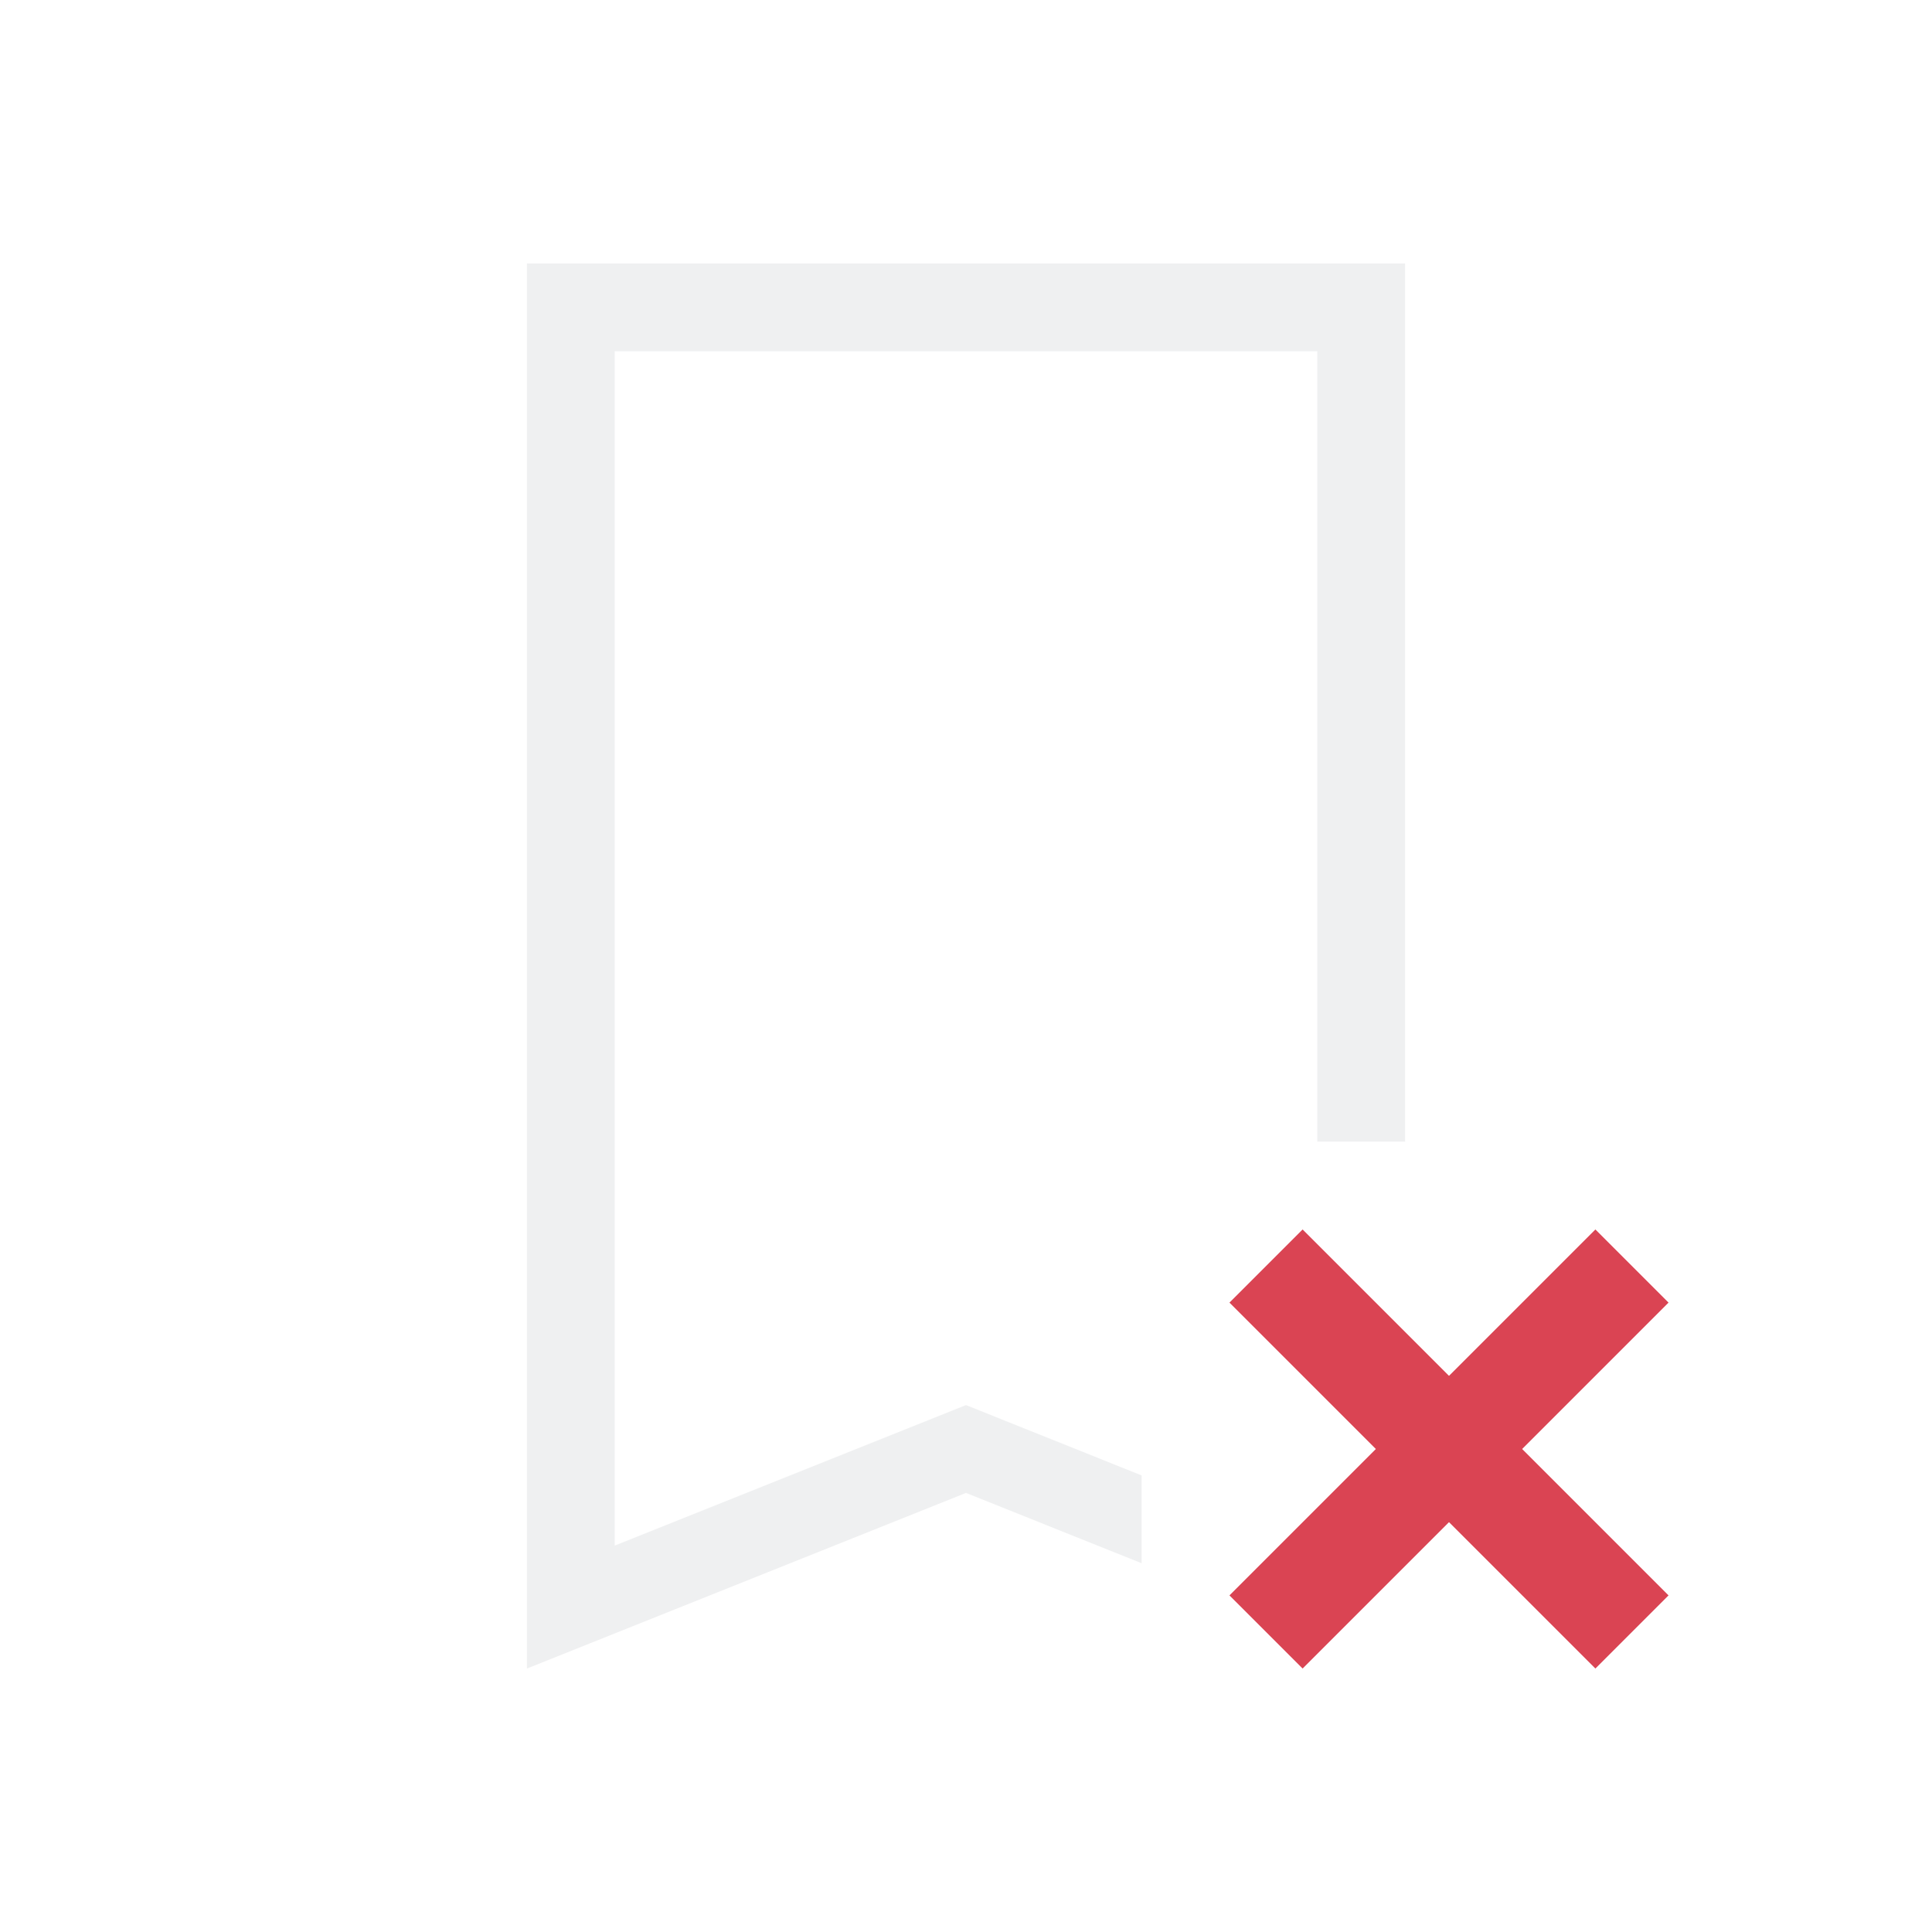
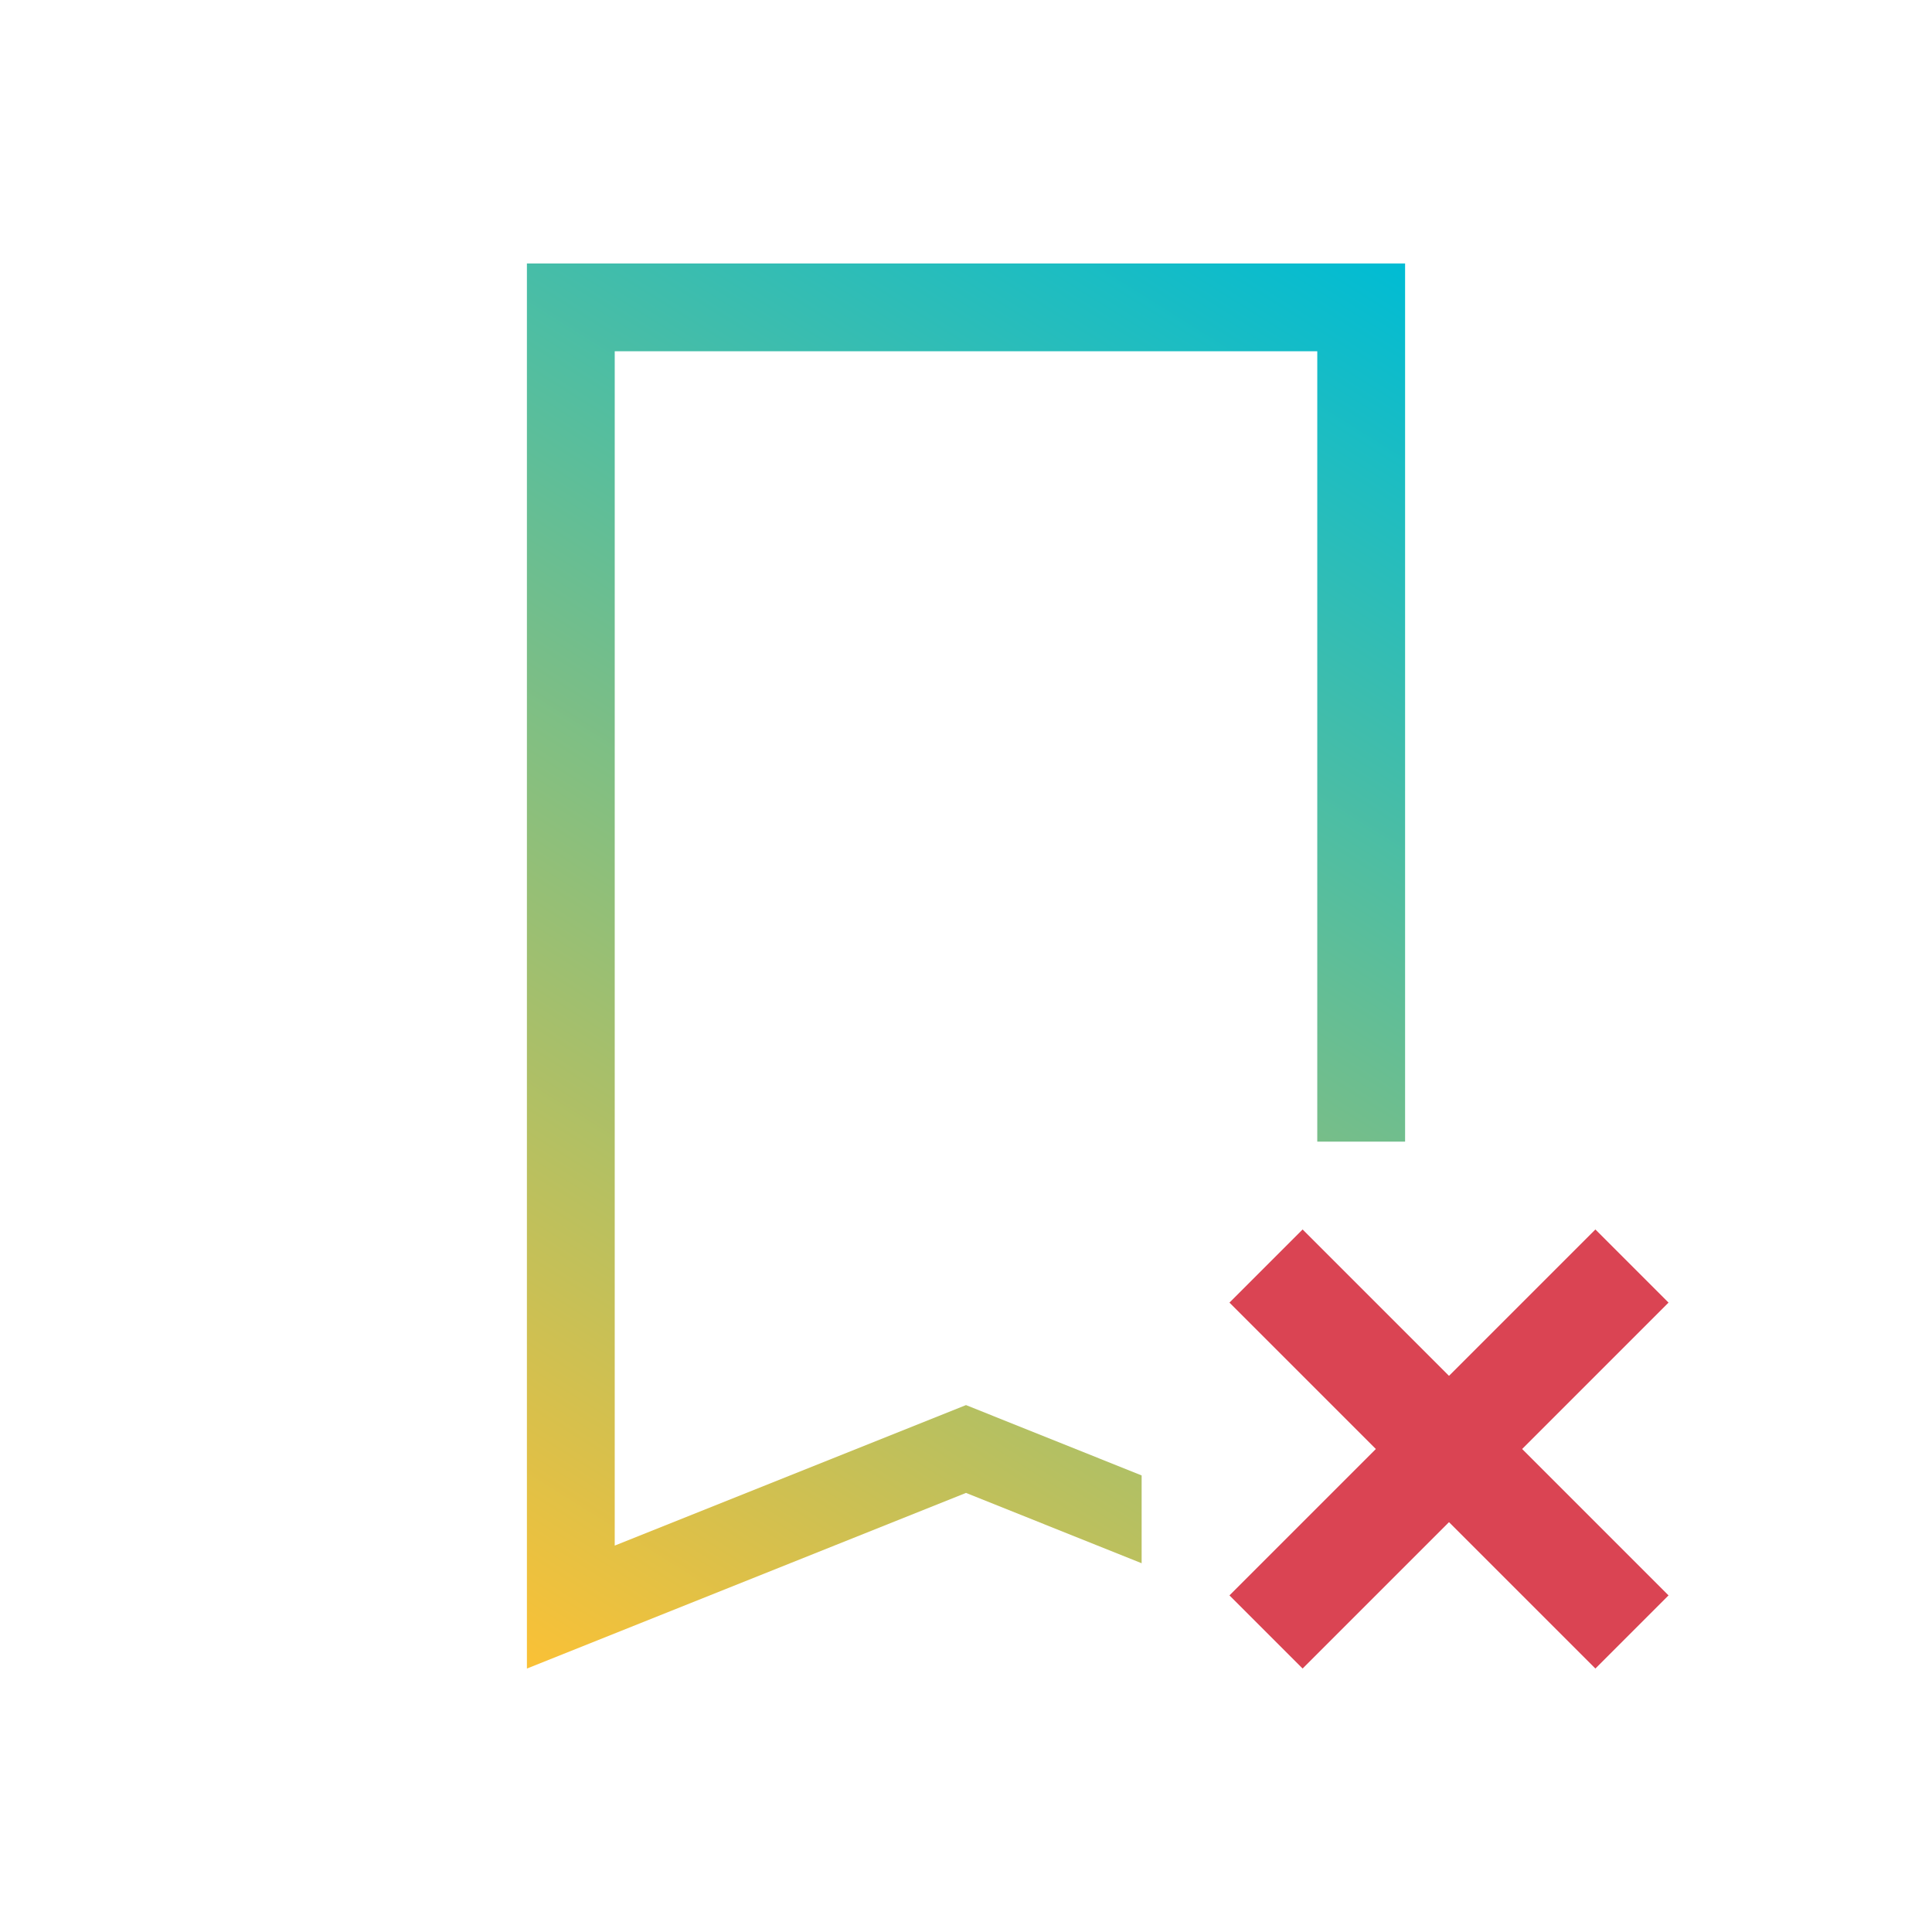
- <svg xmlns="http://www.w3.org/2000/svg" viewBox="0 0 22 22">
+ <svg xmlns="http://www.w3.org/2000/svg" xmlns:xlink="http://www.w3.org/1999/xlink" viewBox="0 0 22 22" version="1.1" id="svg8">
  <defs id="defs3051">
+     <linearGradient id="linearGradient841">
+       <stop style="stop-color:#fac136;stop-opacity:1" offset="0" id="stop837" />
+       <stop style="stop-color:#00bcd4;stop-opacity:1" offset="1" id="stop839" />
+     </linearGradient>
    <style type="text/css" id="current-color-scheme">
      .ColorScheme-Text {
        color:#eff0f1;
      }
      </style>
+     <linearGradient xlink:href="#linearGradient841" id="linearGradient843" x1="6" y1="19" x2="16" y2="3" gradientUnits="userSpaceOnUse" />
  </defs>
-   <path style="fill:currentColor;fill-opacity:1;stroke:none" d="m 6,3 0,1 0,14 0,1 5,-2 2,0.801 0,-1 L 11,16 7,17.6 7,4 l 8,0 0,9 1,0 0,-9 0,-1 -10,0" class="ColorScheme-Text" />
-   <path style="fill:#da4453" d="M 14,14.833 15.667,16.5 14,18.167 14.833,19 16.5,17.333 18.167,19 19,18.167 17.333,16.5 19,14.833 18.167,14 16.5,15.667 14.833,14 14,14.833" />
+   <path style="fill:url(#linearGradient843);fill-opacity:1;stroke:none" d="m 6,3 0,1 0,14 0,1 5,-2 2,0.801 0,-1 L 11,16 7,17.6 7,4 l 8,0 0,9 1,0 0,-9 0,-1 -10,0" class="ColorScheme-Text" id="path4" />
+   <path style="fill:#da4453" d="M 14,14.833 15.667,16.5 14,18.167 14.833,19 16.5,17.333 18.167,19 19,18.167 17.333,16.5 19,14.833 18.167,14 16.5,15.667 14.833,14 14,14.833" id="path6" />
</svg>
